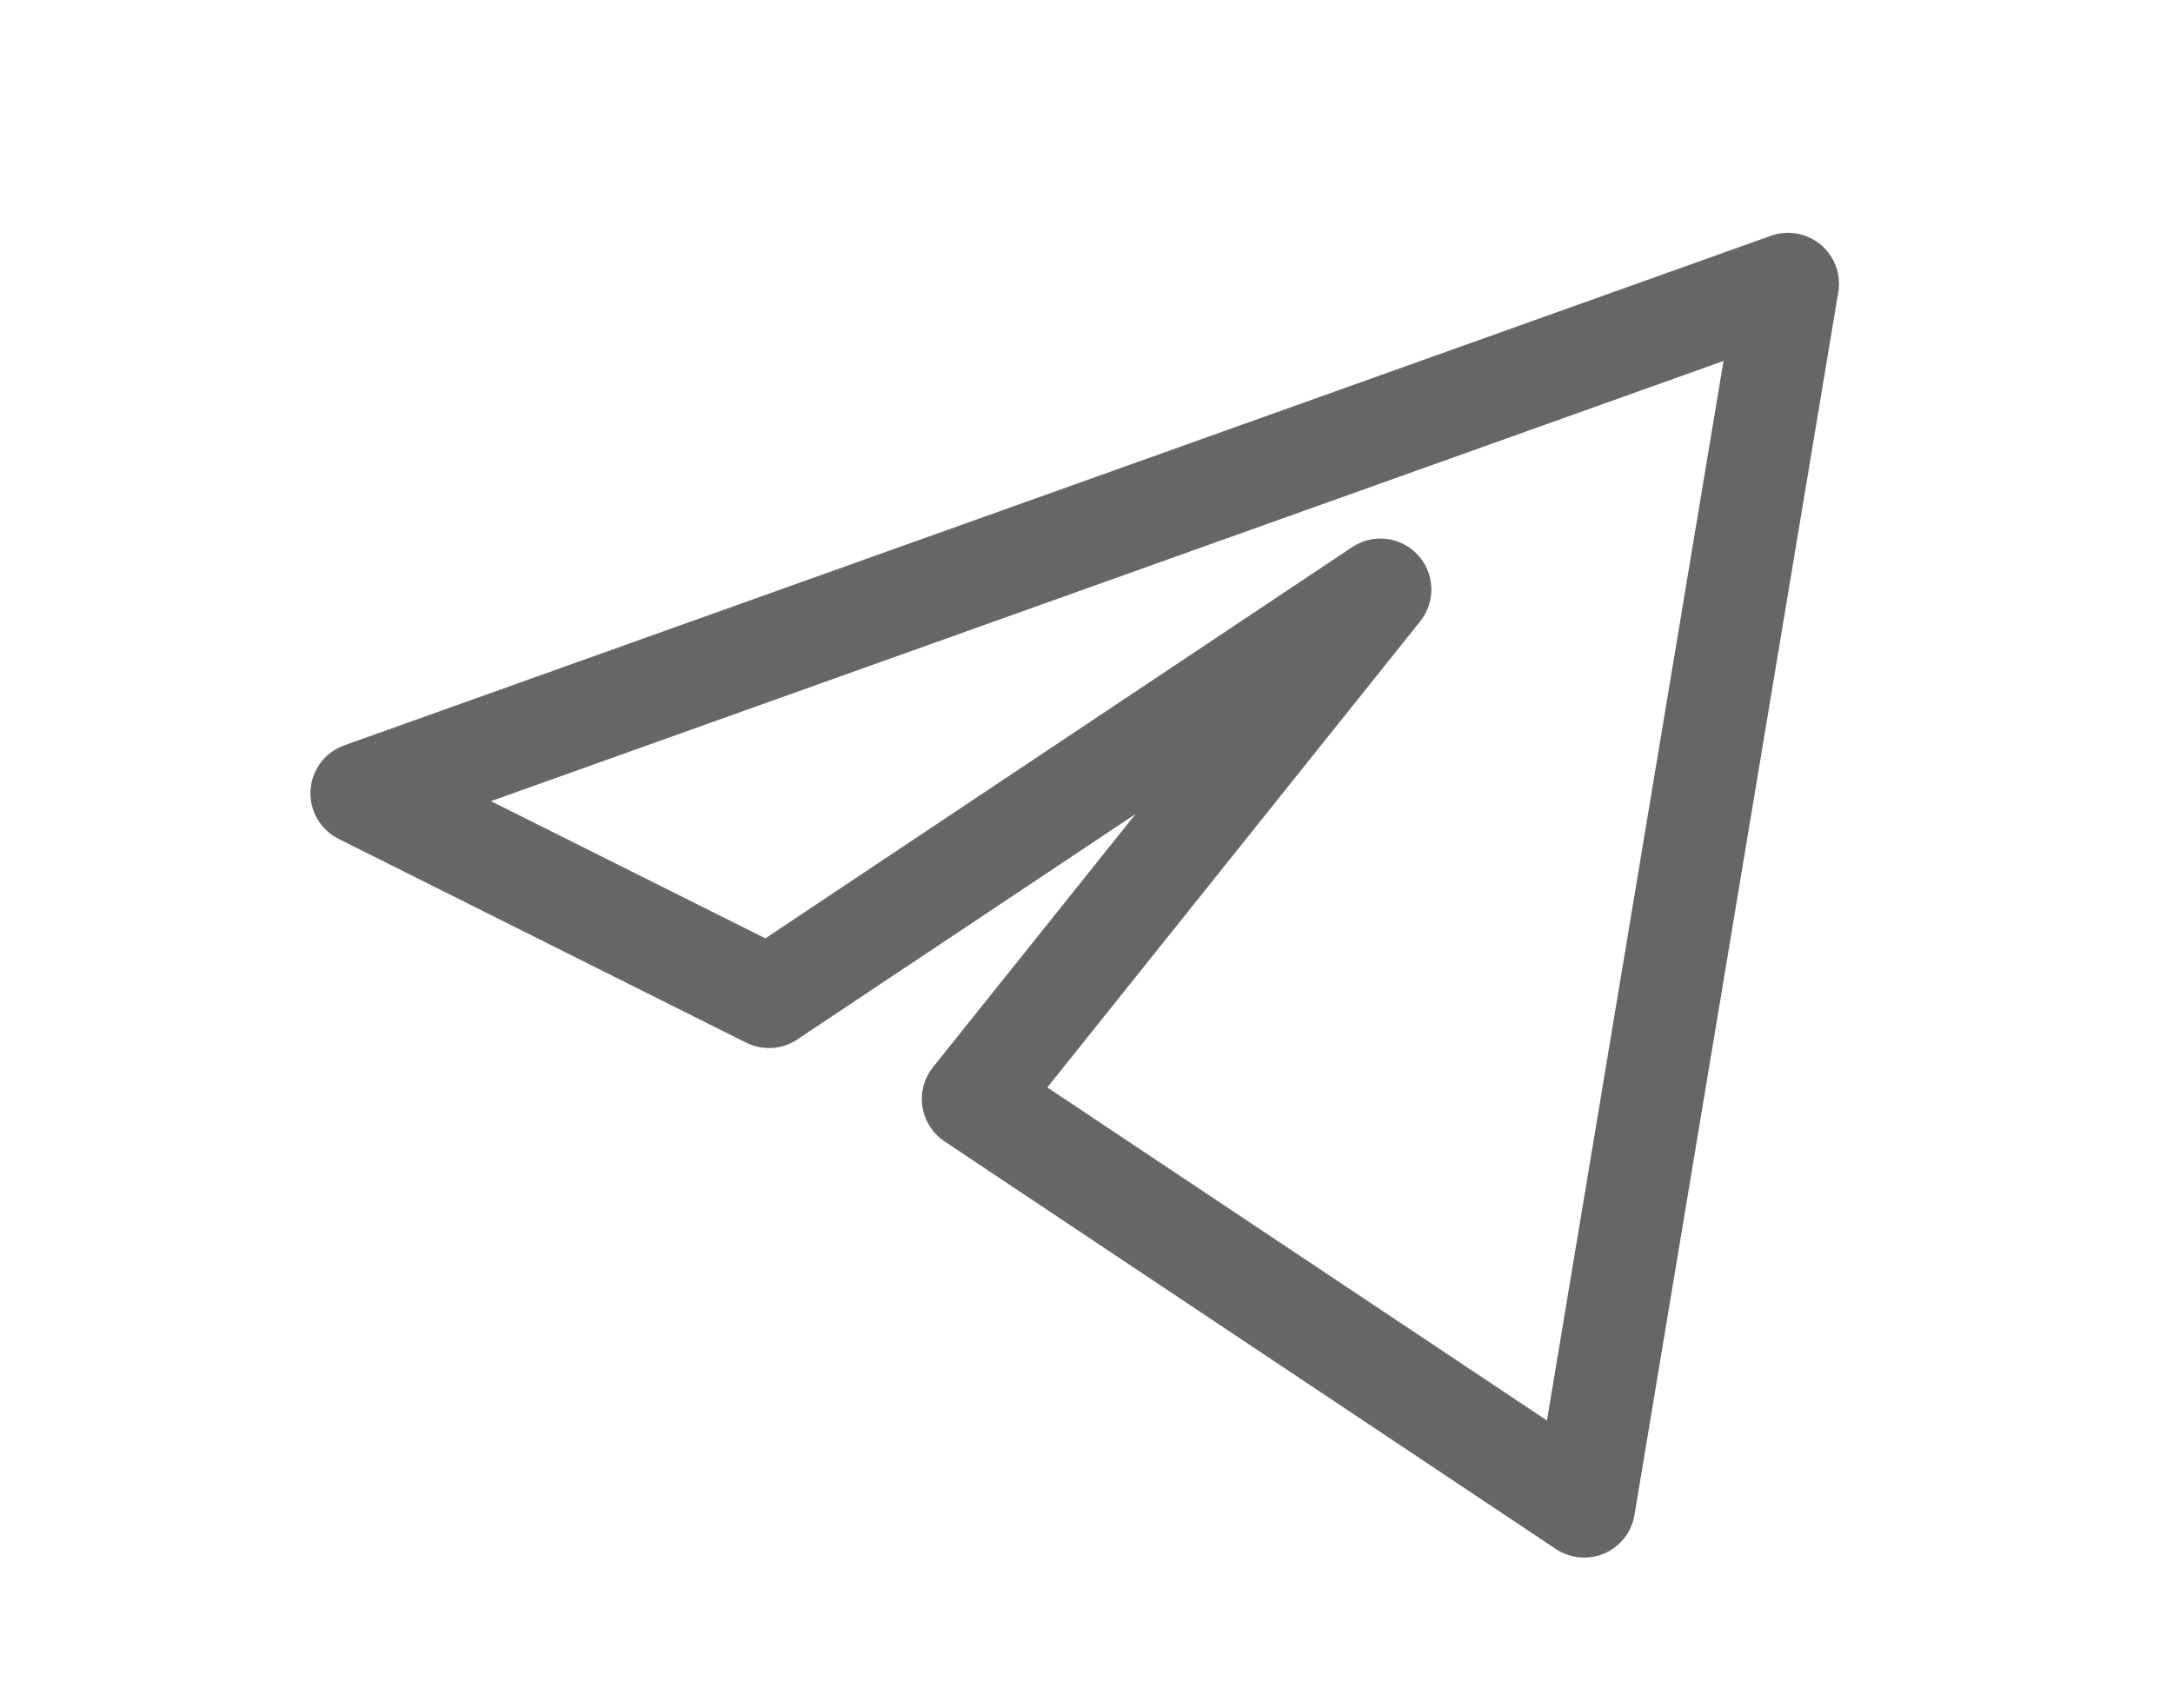
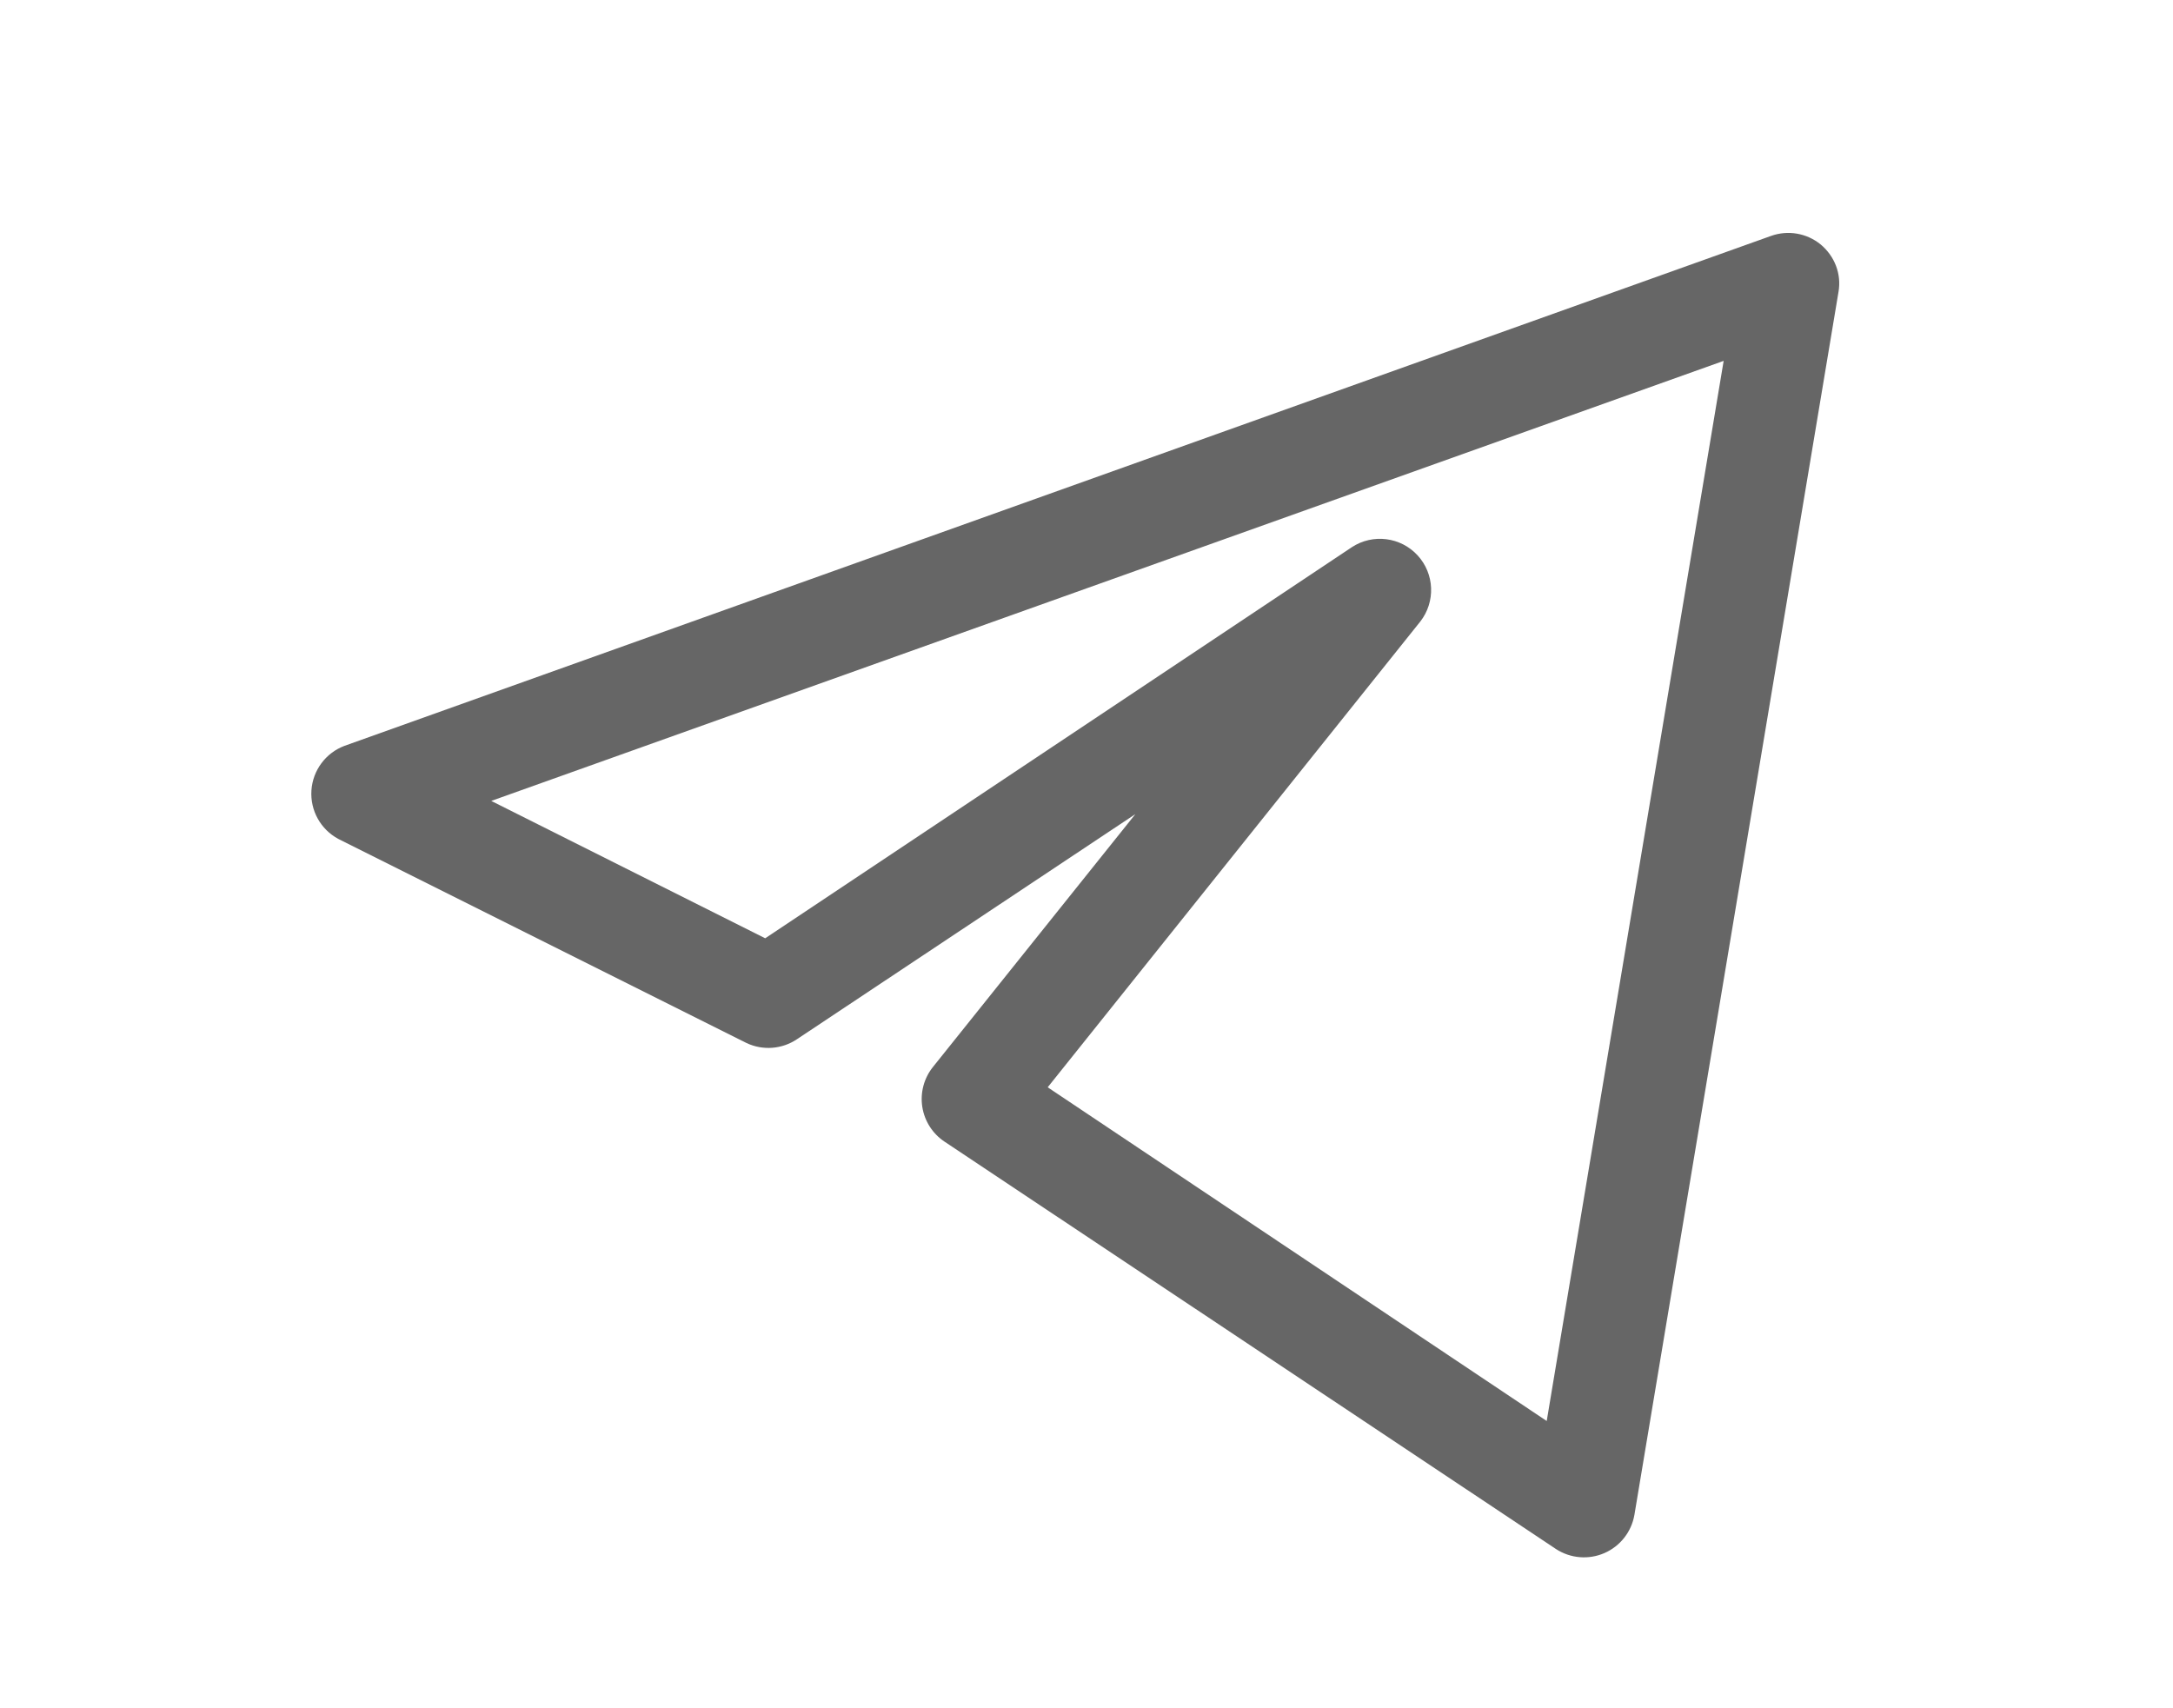
- <svg xmlns="http://www.w3.org/2000/svg" width="28" height="22" viewBox="0 0 28 22" fill="none">
-   <path fill-rule="evenodd" clip-rule="evenodd" d="M23.461 3.153C23.639 3.302 23.726 3.535 23.687 3.764L21.061 19.521C21.024 19.741 20.879 19.927 20.674 20.016C20.47 20.105 20.235 20.083 20.049 19.96L12.171 14.707C12.018 14.605 11.915 14.444 11.886 14.262C11.858 14.08 11.907 13.895 12.022 13.751L14.633 10.488L10.273 13.394C10.077 13.525 9.826 13.541 9.615 13.435L4.363 10.809C4.128 10.691 3.985 10.445 4.001 10.182C4.017 9.92 4.188 9.692 4.436 9.604L22.819 3.038C23.038 2.96 23.282 3.004 23.461 3.153ZM6.326 10.323L9.862 12.091L17.423 7.05C17.692 6.87 18.052 6.913 18.271 7.152C18.49 7.391 18.502 7.753 18.3 8.006L13.495 14.012L19.933 18.304L22.208 4.651L6.326 10.323Z" fill="#666666" />
+ <svg xmlns="http://www.w3.org/2000/svg" viewBox="0 0 28 22" fill="none">
+   <path fill-rule="evenodd" clip-rule="evenodd" d="M23.46 3.15c.18.15.27.38.23.61l-2.63 15.76a.66.66 0 0 1-1.01.44l-7.88-5.25a.66.66 0 0 1-.15-.96l2.61-3.26-4.36 2.9a.66.66 0 0 1-.65.05l-5.26-2.63a.66.66 0 0 1 .08-1.2l18.38-6.57a.66.66 0 0 1 .64.11Zm-17.13 7.17 3.53 1.77 7.56-5.04a.66.66 0 0 1 .88.96l-4.8 6 6.43 4.3 2.28-13.66-15.88 5.67Z" fill="#666" />
</svg>
